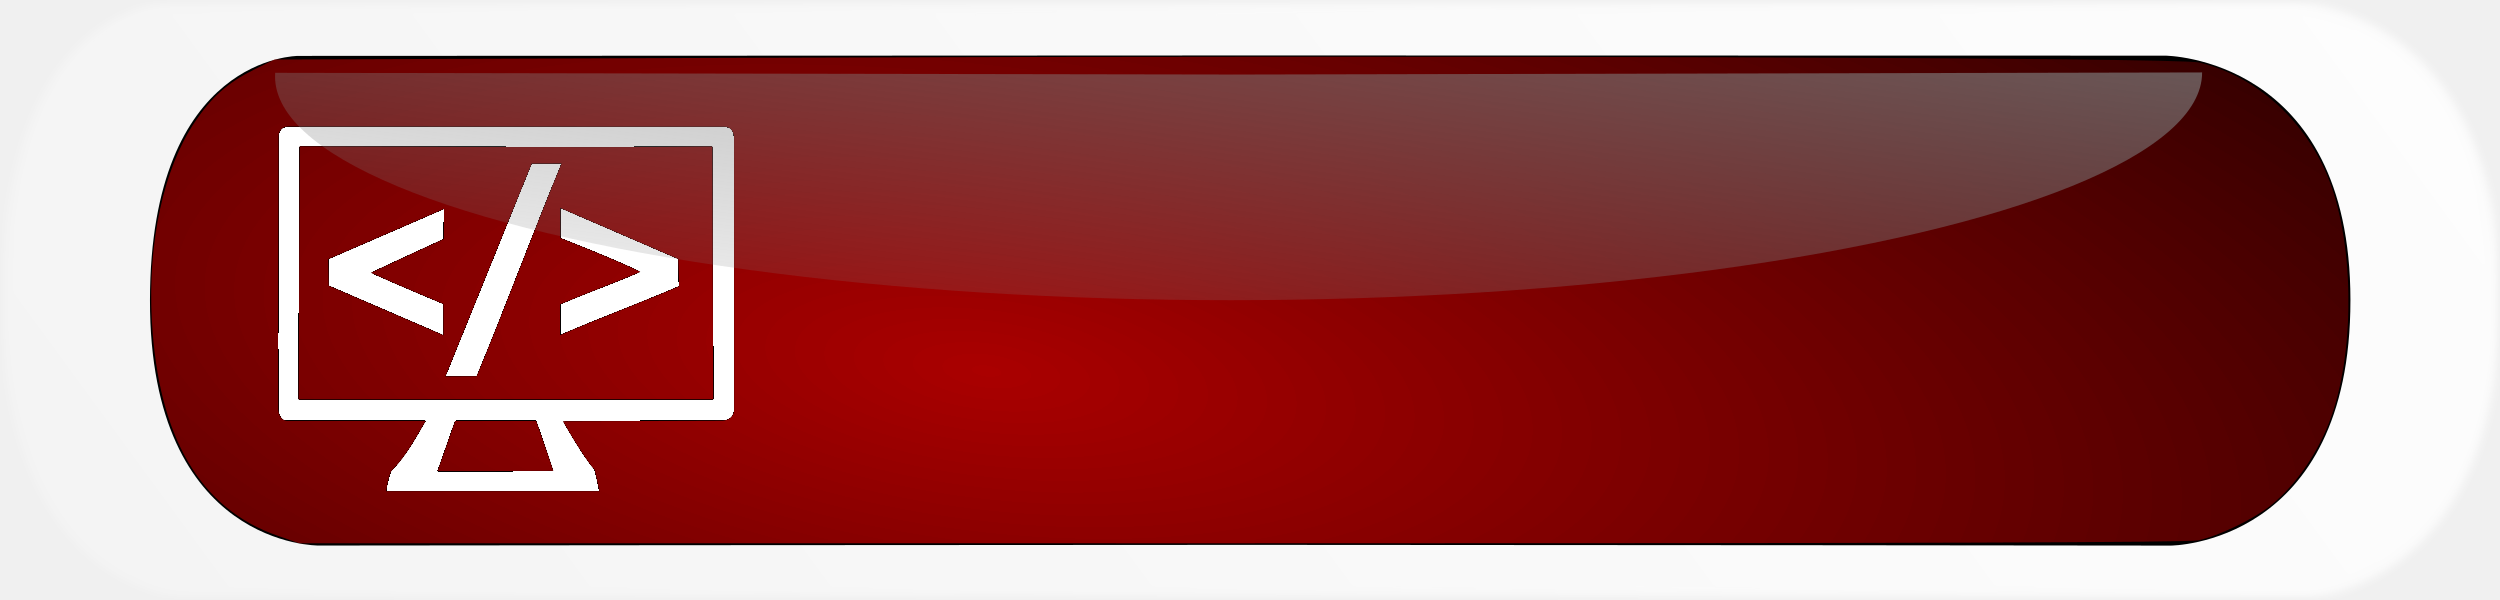
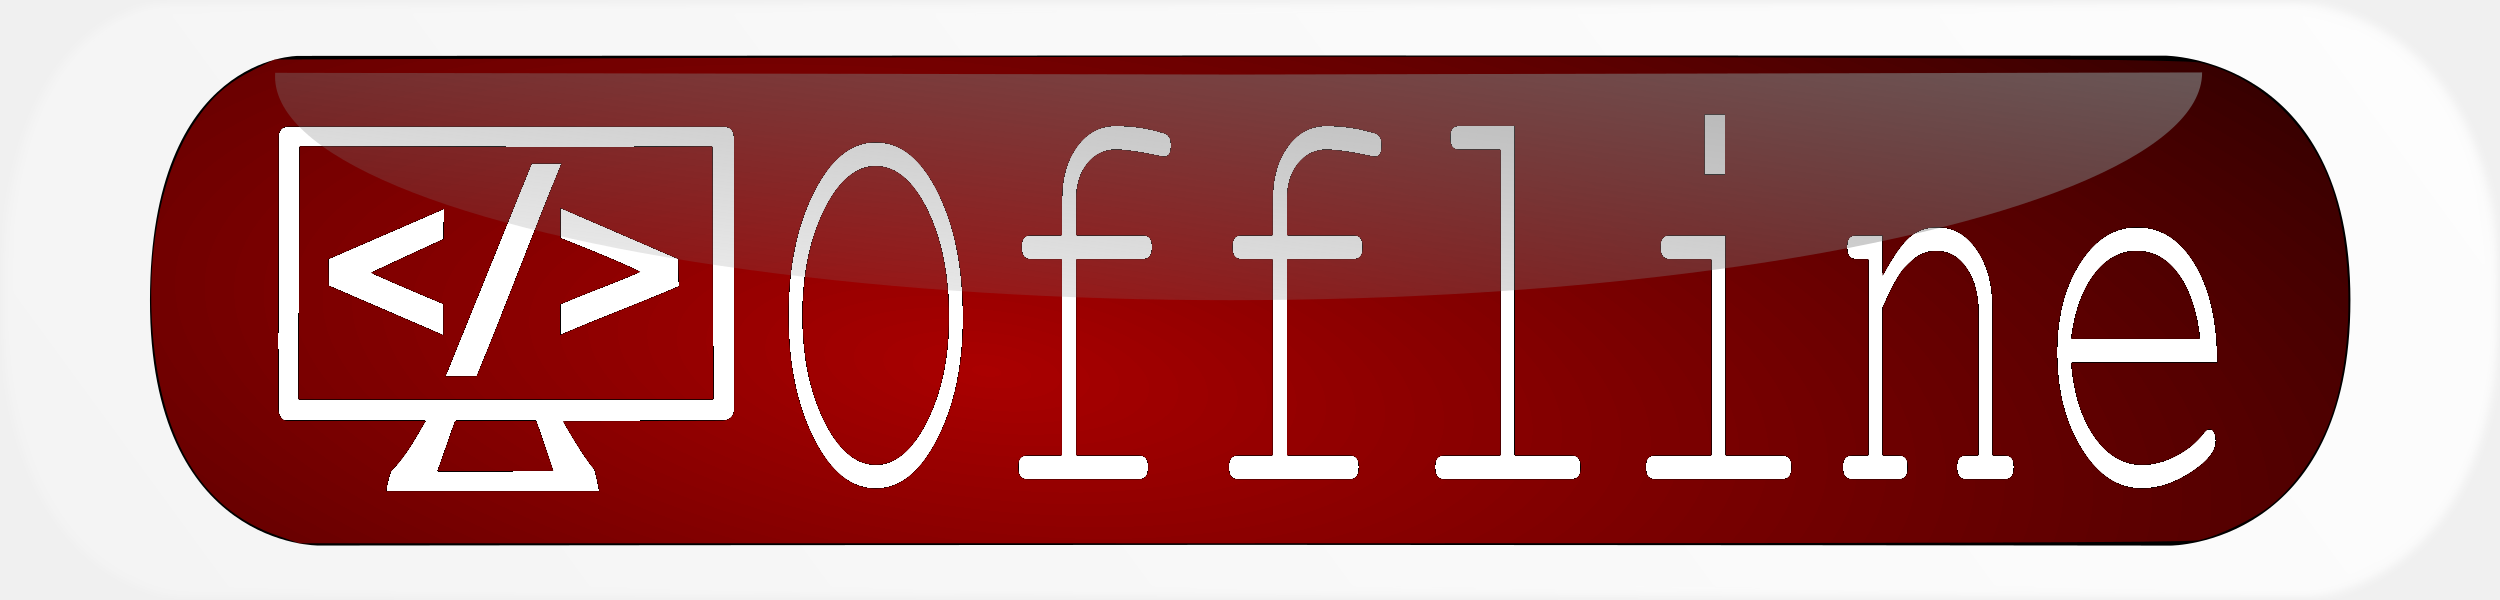
<svg xmlns="http://www.w3.org/2000/svg" xmlns:xlink="http://www.w3.org/1999/xlink" width="500mm" height="120mm" viewBox="0 0 1771.653 425.197" id="svg2" version="1.1" enable-background="new">
  <defs id="defs4">
    <linearGradient id="linearGradient6593">
      <stop style="stop-color:#808080;stop-opacity:1;" offset="0" id="stop6595" />
      <stop style="stop-color:#808080;stop-opacity:0;" offset="1" id="stop6597" />
    </linearGradient>
    <linearGradient id="linearGradient6570">
      <stop style="stop-color:#550000;stop-opacity:1;" offset="0" id="stop6572" />
      <stop style="stop-color:#550000;stop-opacity:0;" offset="1" id="stop6574" />
    </linearGradient>
    <linearGradient id="linearGradient6286">
      <stop style="stop-color:#ffffff;stop-opacity:1;" offset="0" id="stop6288" />
      <stop style="stop-color:#ffffff;stop-opacity:0;" offset="1" id="stop6290" />
    </linearGradient>
    <linearGradient xlink:href="#linearGradient6286" id="linearGradient6292" x1="3949.587" y1="-2320.688" x2="-774.342" y2="1138.232" gradientUnits="userSpaceOnUse" />
    <filter style="color-interpolation-filters:sRGB;" id="filter6302" height="1.5" width="1.5" y="-0.25" x="-0.25">
      <feGaussianBlur stdDeviation="2.3" in="SourceAlpha" result="result0" id="feGaussianBlur6304" />
      <feMorphology in="SourceAlpha" radius="6.6" result="result1" id="feMorphology6306" />
      <feGaussianBlur stdDeviation="8.9" in="result1" id="feGaussianBlur6308" />
      <feColorMatrix values="1 0 0 0 0 0 1 0 0 0 0 0 1 0 0 0 0 0 0.3 0" result="result91" id="feColorMatrix6310" />
      <feComposite in="result0" operator="out" result="result2" in2="result91" id="feComposite6312" />
      <feGaussianBlur stdDeviation="1.7" result="result4" id="feGaussianBlur6314" />
      <feDiffuseLighting surfaceScale="10" id="feDiffuseLighting6316">
        <feDistantLight azimuth="225" elevation="45" id="feDistantLight6318" />
      </feDiffuseLighting>
      <feBlend in2="SourceGraphic" mode="multiply" id="feBlend6320" />
      <feComposite in2="SourceAlpha" operator="in" result="result3" id="feComposite6322" />
      <feSpecularLighting in="result4" surfaceScale="5" specularExponent="17.9" id="feSpecularLighting6324">
        <feDistantLight azimuth="225" elevation="45" id="feDistantLight6326" />
      </feSpecularLighting>
      <feComposite in2="result3" operator="atop" id="feComposite6328" result="fbSourceGraphic" />
      <feColorMatrix result="fbSourceGraphicAlpha" in="fbSourceGraphic" values="0 0 0 -1 0 0 0 0 -1 0 0 0 0 -1 0 0 0 0 1 0" id="feColorMatrix6330" />
      <feFlood id="feFlood6332" flood-opacity="1" flood-color="rgb(255,255,255)" result="flood" in="fbSourceGraphic" />
      <feColorMatrix id="feColorMatrix6334" in="fbSourceGraphic" values="1 0 0 0 0 0 1 0 0 0 0 0 1 0 0 -0.212 -0.715 -0.072 1 0 " result="colormatrix1" />
      <feGaussianBlur id="feGaussianBlur6336" in="colormatrix1" stdDeviation="3 3" result="blur" />
      <feColorMatrix id="feColorMatrix6338" in="blur" values="1 0 0 0 0 0 1 0 0 0 0 0 1 0 0 0 0 0 6 -2 " result="colormatrix2" />
      <feBlend id="feBlend6340" in2="flood" in="colormatrix2" mode="normal" result="blend" />
      <feComposite id="feComposite6342" in2="blend" in="blend" operator="arithmetic" k2="1" result="composite1" />
      <feComposite id="feComposite6344" in2="fbSourceGraphic" operator="in" result="fbSourceGraphic" />
      <feColorMatrix result="fbSourceGraphicAlpha" in="fbSourceGraphic" values="0 0 0 -1 0 0 0 0 -1 0 0 0 0 -1 0 0 0 0 1 0" id="feColorMatrix6448" />
      <feGaussianBlur id="feGaussianBlur6450" stdDeviation="4" result="result1" in="fbSourceGraphic" />
      <feComposite id="feComposite6452" in2="result1" in="result1" result="result4" operator="in" />
      <feGaussianBlur id="feGaussianBlur6454" stdDeviation="2" result="result6" in="result4" />
      <feComposite id="feComposite6456" in2="result4" operator="xor" in="result6" result="result8" />
      <feComposite id="feComposite6458" in2="result8" operator="atop" result="fbSourceGraphic" in="result4" />
      <feSpecularLighting id="feSpecularLighting6460" specularExponent="10" specularConstant="1.3" surfaceScale="3" lighting-color="rgb(255,255,255)" result="result1" in="fbSourceGraphic">
        <feDistantLight id="feDistantLight6462" azimuth="235" elevation="55" />
      </feSpecularLighting>
      <feComposite id="feComposite6464" in2="fbSourceGraphic" operator="atop" result="result2" in="result1" />
      <feComposite id="feComposite6466" in2="result2" k3="1" k2="1" operator="arithmetic" result="result4" in="fbSourceGraphic" />
      <feComposite id="feComposite6468" in2="fbSourceGraphic" operator="over" in="result4" result="result92" />
      <feBlend id="feBlend6470" in2="result2" mode="multiply" />
    </filter>
    <radialGradient xlink:href="#linearGradient6570" id="radialGradient6576" cx="699.235" cy="439.907" fx="699.235" fy="439.907" r="778.554" gradientTransform="matrix(2.280868,0.2843763,-0.1059319,0.8493205,-849.0284,-309.5243)" gradientUnits="userSpaceOnUse" />
    <linearGradient xlink:href="#linearGradient6593" id="linearGradient6601" x1="915.573" y1="-214.159" x2="844.105" y2="334.412" gradientUnits="userSpaceOnUse" gradientTransform="translate(-0.2887929,1.914983)" />
    <filter style="color-interpolation-filters:sRGB;" id="filter4250">
      <feColorMatrix values="2 -0.5 -0.5 0 0 -0.5 2 -0.5 0 0 -0.5 -0.5 2 0 0 0 0 0 1 0 " id="feColorMatrix4252" />
    </filter>
    <filter style="color-interpolation-filters:sRGB;" id="filter4258">
      <feColorMatrix values="2 -0.5 -0.5 0 0 -0.5 2 -0.5 0 0 -0.5 -0.5 2 0 0 0 0 0 1 0 " id="feColorMatrix4260" result="fbSourceGraphic" />
      <feColorMatrix result="fbSourceGraphicAlpha" in="fbSourceGraphic" values="0 0 0 -1 0 0 0 0 -1 0 0 0 0 -1 0 0 0 0 1 0" id="feColorMatrix4262" />
      <feColorMatrix id="feColorMatrix4264" type="hueRotate" values="0" in="fbSourceGraphic" />
      <feColorMatrix id="feColorMatrix4266" type="saturate" values="1" />
      <feColorMatrix id="feColorMatrix4268" type="matrix" values="2 -1 0 0 0 0 2 -1 0 0 -1 0 2 0 0 0 0 0 1 0 " />
    </filter>
    <filter style="color-interpolation-filters:sRGB;" id="filter4378">
      <feColorMatrix values="1 -0 -0 0 -0.25 -0 1 -0 0 -0.25 -0 -0 1 0 -0.25 0 0 0 1 0 " id="feColorMatrix4380" />
    </filter>
    <filter style="color-interpolation-filters:sRGB;" id="filter4388">
      <feColorMatrix type="hueRotate" values="0" id="feColorMatrix4390" />
      <feColorMatrix type="saturate" values="1" id="feColorMatrix4392" />
      <feColorMatrix type="matrix" values="2 -1 0 0 0 0 2 -1 0 0 -1 0 2 0 0 0 0 0 1 0 " id="feColorMatrix4394" />
    </filter>
    <filter style="color-interpolation-filters:sRGB;" id="filter4908" x="-0.25" y="-0.25" width="1.5" height="1.5">
      <feConvolveMatrix in="SourceGraphic" kernelMatrix="0 1 0 1 -4 1 0 1 0" order="3 3" bias="1" divisor="1" targetX="1" targetY="1" preserveAlpha="true" result="fbSourceGraphic" id="feConvolveMatrix4910" />
      <feColorMatrix result="fbSourceGraphicAlpha" in="fbSourceGraphic" values="0 0 0 -1 0 0 0 0 -1 0 0 0 0 -1 0 0 0 0 1 0" id="feColorMatrix4916" />
      <feGaussianBlur id="feGaussianBlur4918" stdDeviation="1" result="result1" in="fbSourceGraphic" />
      <feComposite id="feComposite4920" in2="result1" in="result1" result="result4" operator="in" />
      <feGaussianBlur id="feGaussianBlur4922" stdDeviation="7" result="result6" in="result4" />
      <feComposite id="feComposite4924" in2="result4" operator="over" in="result6" result="result8" />
      <feComposite id="feComposite4926" in2="result8" operator="in" result="fbSourceGraphic" in="result6" />
      <feSpecularLighting id="feSpecularLighting4928" specularExponent="45" specularConstant="2" surfaceScale="2.5" lighting-color="rgb(255,255,255)" result="result1" in="fbSourceGraphic">
        <fePointLight id="fePointLight4930" z="20000" y="-10000" x="-5000" />
      </feSpecularLighting>
      <feComposite id="feComposite4932" in2="fbSourceGraphic" operator="in" result="result2" in="result1" />
      <feComposite id="feComposite4934" in2="result2" k3="1.5" k2="1.2" operator="arithmetic" result="result4" in="fbSourceGraphic" />
      <feComposite id="feComposite4936" in2="result4" operator="over" in="result9" result="result9" />
      <feBlend id="feBlend4938" in2="result9" mode="screen" />
    </filter>
    <filter style="color-interpolation-filters:sRGB;" id="filter4912" x="-0.25" y="-0.25" width="1.5" height="1.5">
      <feConvolveMatrix in="SourceGraphic" kernelMatrix="0 1 0 1 -4 1 0 1 0" order="3 3" bias="1" divisor="1" targetX="1" targetY="1" preserveAlpha="true" result="fbSourceGraphic" id="feConvolveMatrix4914" />
      <feColorMatrix result="fbSourceGraphicAlpha" in="fbSourceGraphic" values="0 0 0 -1 0 0 0 0 -1 0 0 0 0 -1 0 0 0 0 1 0" id="feColorMatrix4940" />
      <feGaussianBlur id="feGaussianBlur4942" stdDeviation="1" result="result1" in="fbSourceGraphic" />
      <feComposite id="feComposite4944" in2="result1" in="result1" result="result4" operator="in" />
      <feGaussianBlur id="feGaussianBlur4946" stdDeviation="7" result="result6" in="result4" />
      <feComposite id="feComposite4948" in2="result4" operator="over" in="result6" result="result8" />
      <feComposite id="feComposite4950" in2="result8" operator="in" result="fbSourceGraphic" in="result6" />
      <feSpecularLighting id="feSpecularLighting4952" specularExponent="45" specularConstant="2" surfaceScale="2.5" lighting-color="rgb(255,255,255)" result="result1" in="fbSourceGraphic">
        <fePointLight id="fePointLight4954" z="20000" y="-10000" x="-5000" />
      </feSpecularLighting>
      <feComposite id="feComposite4956" in2="fbSourceGraphic" operator="in" result="result2" in="result1" />
      <feComposite id="feComposite4958" in2="result2" k3="1.5" k2="1.2" operator="arithmetic" result="result4" in="fbSourceGraphic" />
      <feComposite id="feComposite4960" in2="result4" operator="over" in="result9" result="result9" />
      <feBlend id="feBlend4962" in2="result9" mode="screen" />
    </filter>
    <filter style="color-interpolation-filters:sRGB;" id="filter4983">
      <feConvolveMatrix in="SourceGraphic" kernelMatrix="0 1 0 1 -4 1 0 1 0" order="3 3" bias="1" divisor="1" targetX="1" targetY="1" preserveAlpha="true" result="convolve" id="feConvolveMatrix4985" />
    </filter>
    <filter style="color-interpolation-filters:sRGB;" id="filter4987">
      <feConvolveMatrix in="SourceGraphic" kernelMatrix="0 1 0 1 -4 1 0 1 0" order="3 3" bias="1" divisor="1" targetX="1" targetY="1" preserveAlpha="true" result="convolve" id="feConvolveMatrix4989" />
    </filter>
  </defs>
  <g id="layer2" style="display:inline">
    <path style="fill:url(#linearGradient6292);fill-opacity:1;filter:url(#filter6302)" d="m 1771.978,212.657 c 0.038,212.772 -144.776,212.968 -144.776,212.968 0,0 -506.25,-0.639 -741.234,-0.639 -234.984,0 -750.125,0.587 -750.125,0.587 0,0 -136.14,1.787 -135.885,-212.916 C 0.211,-0.117 119.424,0.707 119.424,0.707 L 885.968,0.328 1622.705,0.489 c 0,0 149.235,0.634 149.273,212.168 z" id="path6257" />
  </g>
  <g id="g4244" style="display:inline">
    <path style="fill:#000000;fill-opacity:1" d="m 1665.66,212.716 c 0.033,173.769 -127.403,173.929 -127.403,173.929 0,0 -445.502,-0.522 -652.289,-0.522 -206.787,0 -660.113,0.479 -660.113,0.479 0,0 -119.804,1.459 -119.579,-173.886 0.223,-173.77 105.131,-173.098 105.131,-173.098 l 674.562,-0.31 648.331,0.132 c 0,0 131.328,0.518 131.361,173.276 z" id="path4246" />
    <path transform="translate(-6.1035156e-5,0)" id="path4248" d="M 196.592,379.604 C 141.77,360.518 112.088,309.684 107.621,227.226 104.613,171.709 115.84,119.686 137.968,86.603 149.927,68.722 161.414,58.538 179.967,49.367 l 14.52,-7.178 338.131,-1.244 c 498.953,-1.836 1010.889,-0.161 1025.777,3.355 39.305,9.284 73.8,39.628 90.703,79.787 18.895,44.892 20.31,121.305 3.163,170.706 -8.598,24.769 -25.166,49.139 -43.143,63.457 -12.183,9.703 -37.164,21.712 -51.301,24.661 -7.361,1.535 -197.761,2.128 -677.988,2.109 l -667.752,-0.026 -15.485,-5.391 z" style="fill:url(#radialGradient6576);fill-opacity:1;filter:url(#filter4250)" />
  </g>
  <g id="layer1" transform="translate(0,-627.1654)" style="display:inline">
    <path style="fill:#ffffff;fill-opacity:1;filter:url(#filter4987)" d="m 204.843,716.766 c -7.344,0.016 -7.466,6.682 -7.466,6.682 0.073,62.987 -0.677,130.901 -0.254,193.867 0,0 0.453,8.017 6.642,8.168 l 97.843,0 c -7.22,12.235 -13.959,25.17 -24.328,35.453 -2.117,4.548 -2.85,9.503 -3.691,14.343 50.413,-0.004 100.825,-0.01 151.238,-0.018 -1.193,-5.989 -2.165,-9.51 -3.37,-15.137 -8.157,-8.987 -22.422,-34.398 -22.422,-34.398 l 112.928,-0.398 c 8.138,-0.491 8.299,-7.337 8.299,-7.337 l -0.035,-193.691 c 0,0 4.9e-4,-7.369 -7.061,-7.394 z m 299.897,14.264 0.677,179.07 -293.803,0.065 c 0,0 0.599,-127.984 0.816,-179.288 0,0 209.806,1.168 292.309,0.153 z m -127.977,12.015 -61.163,150.912 22.218,-0.148 c 20.927,-50.376 39.38,-100.426 60.192,-150.849 z m 20.268,52.828 c 0,0 39.984,15.595 56.661,23.936 -16.861,7.317 -39.929,15.758 -56.832,22.997 -0.036,8.353 0.104,13.495 -10e-4,21.848 28.408,-12.224 55.991,-22.42 84.415,-34.613 l -0.589,-19.38 -83.681,-36.182 z m -164.486,14.931 0.374,18.835 81.33,35.13 c 0.045,-7.92 -0.079,-14.311 -0.034,-22.232 0,0 -35.435,-14.78 -51.26,-22.063 15.85,-7.566 51.557,-23.927 51.557,-23.927 0.192,-8.065 0.162,-21.385 0.162,-21.385 0,0 -69.142,29.957 -82.13,35.642 z m 147.432,114.73 c 0,0 8.225,23.47 12.078,35.277 -27.311,0.226 -54.624,0.152 -81.937,0.164 4.149,-11.817 12.449,-35.452 12.449,-35.452 z" id="path6233" />
  </g>
  <g id="layer4" style="display:inline;opacity:1">
-     <flowRoot xml:space="preserve" id="flowRoot6604" style="font-style:normal;font-weight:normal;font-size:40px;line-height:125%;font-family:sans-serif;letter-spacing:0px;word-spacing:0px;fill:#000000;fill-opacity:1;stroke:none;stroke-width:1px;stroke-linecap:butt;stroke-linejoin:miter;stroke-opacity:1;filter:url(#filter4983)" transform="matrix(1.38278,0,0,2.304477,-225.9701,-200.3312)">
-       <flowRegion id="flowRegion6606">
-         <rect id="rect6608" width="990.905" height="322.575" x="558.229" y="54.332" style="" />
-       </flowRegion>
-       <flowPara id="flowPara6610" style="font-style:normal;font-variant:normal;font-weight:normal;font-stretch:normal;font-size:180px;font-family:FreeMono;-inkscape-font-specification:FreeMono;fill:#ffffff">Offline</flowPara>
-     </flowRoot>
+     <text xml:space="preserve" style="font-style:normal;font-weight:normal;font-size:40px;line-height:125%;font-family:sans-serif;letter-spacing:0px;word-spacing:0px;fill:#000000;fill-opacity:1;stroke:none;stroke-width:1px;stroke-linecap:butt;stroke-linejoin:miter;stroke-opacity:1;filter:url(#filter4983)" x="558.229" y="234.332" id="text4052" transform="matrix(1.38278,0,0,2.304477,-225.9701,-200.3312)">
+       <tspan x="558.229" y="234.332" id="tspan4054">
+         <tspan x="558.229" y="234.332" style="font-style:normal;font-variant:normal;font-weight:normal;font-stretch:normal;font-size:180px;font-family:FreeMono;-inkscape-font-specification:FreeMono;fill:#ffffff" id="tspan4056">Offline</tspan>
+       </tspan>
+     </text>
  </g>
  <g id="layer3" style="display:inline">
    <path style="opacity:1;fill:url(#linearGradient6601);fill-opacity:1" id="path6583" d="M 1560.436,54.733 A 682.817,159.904 0 0 1 1215.681,193.663 682.817,159.904 0 0 1 529.551,192.302 682.817,159.904 0 0 1 194.9,52.024 l 682.719,2.71 z" transform="matrix(0.9999976,-0.00218166,0.00218166,0.9999976,0,0)" />
  </g>
</svg>
